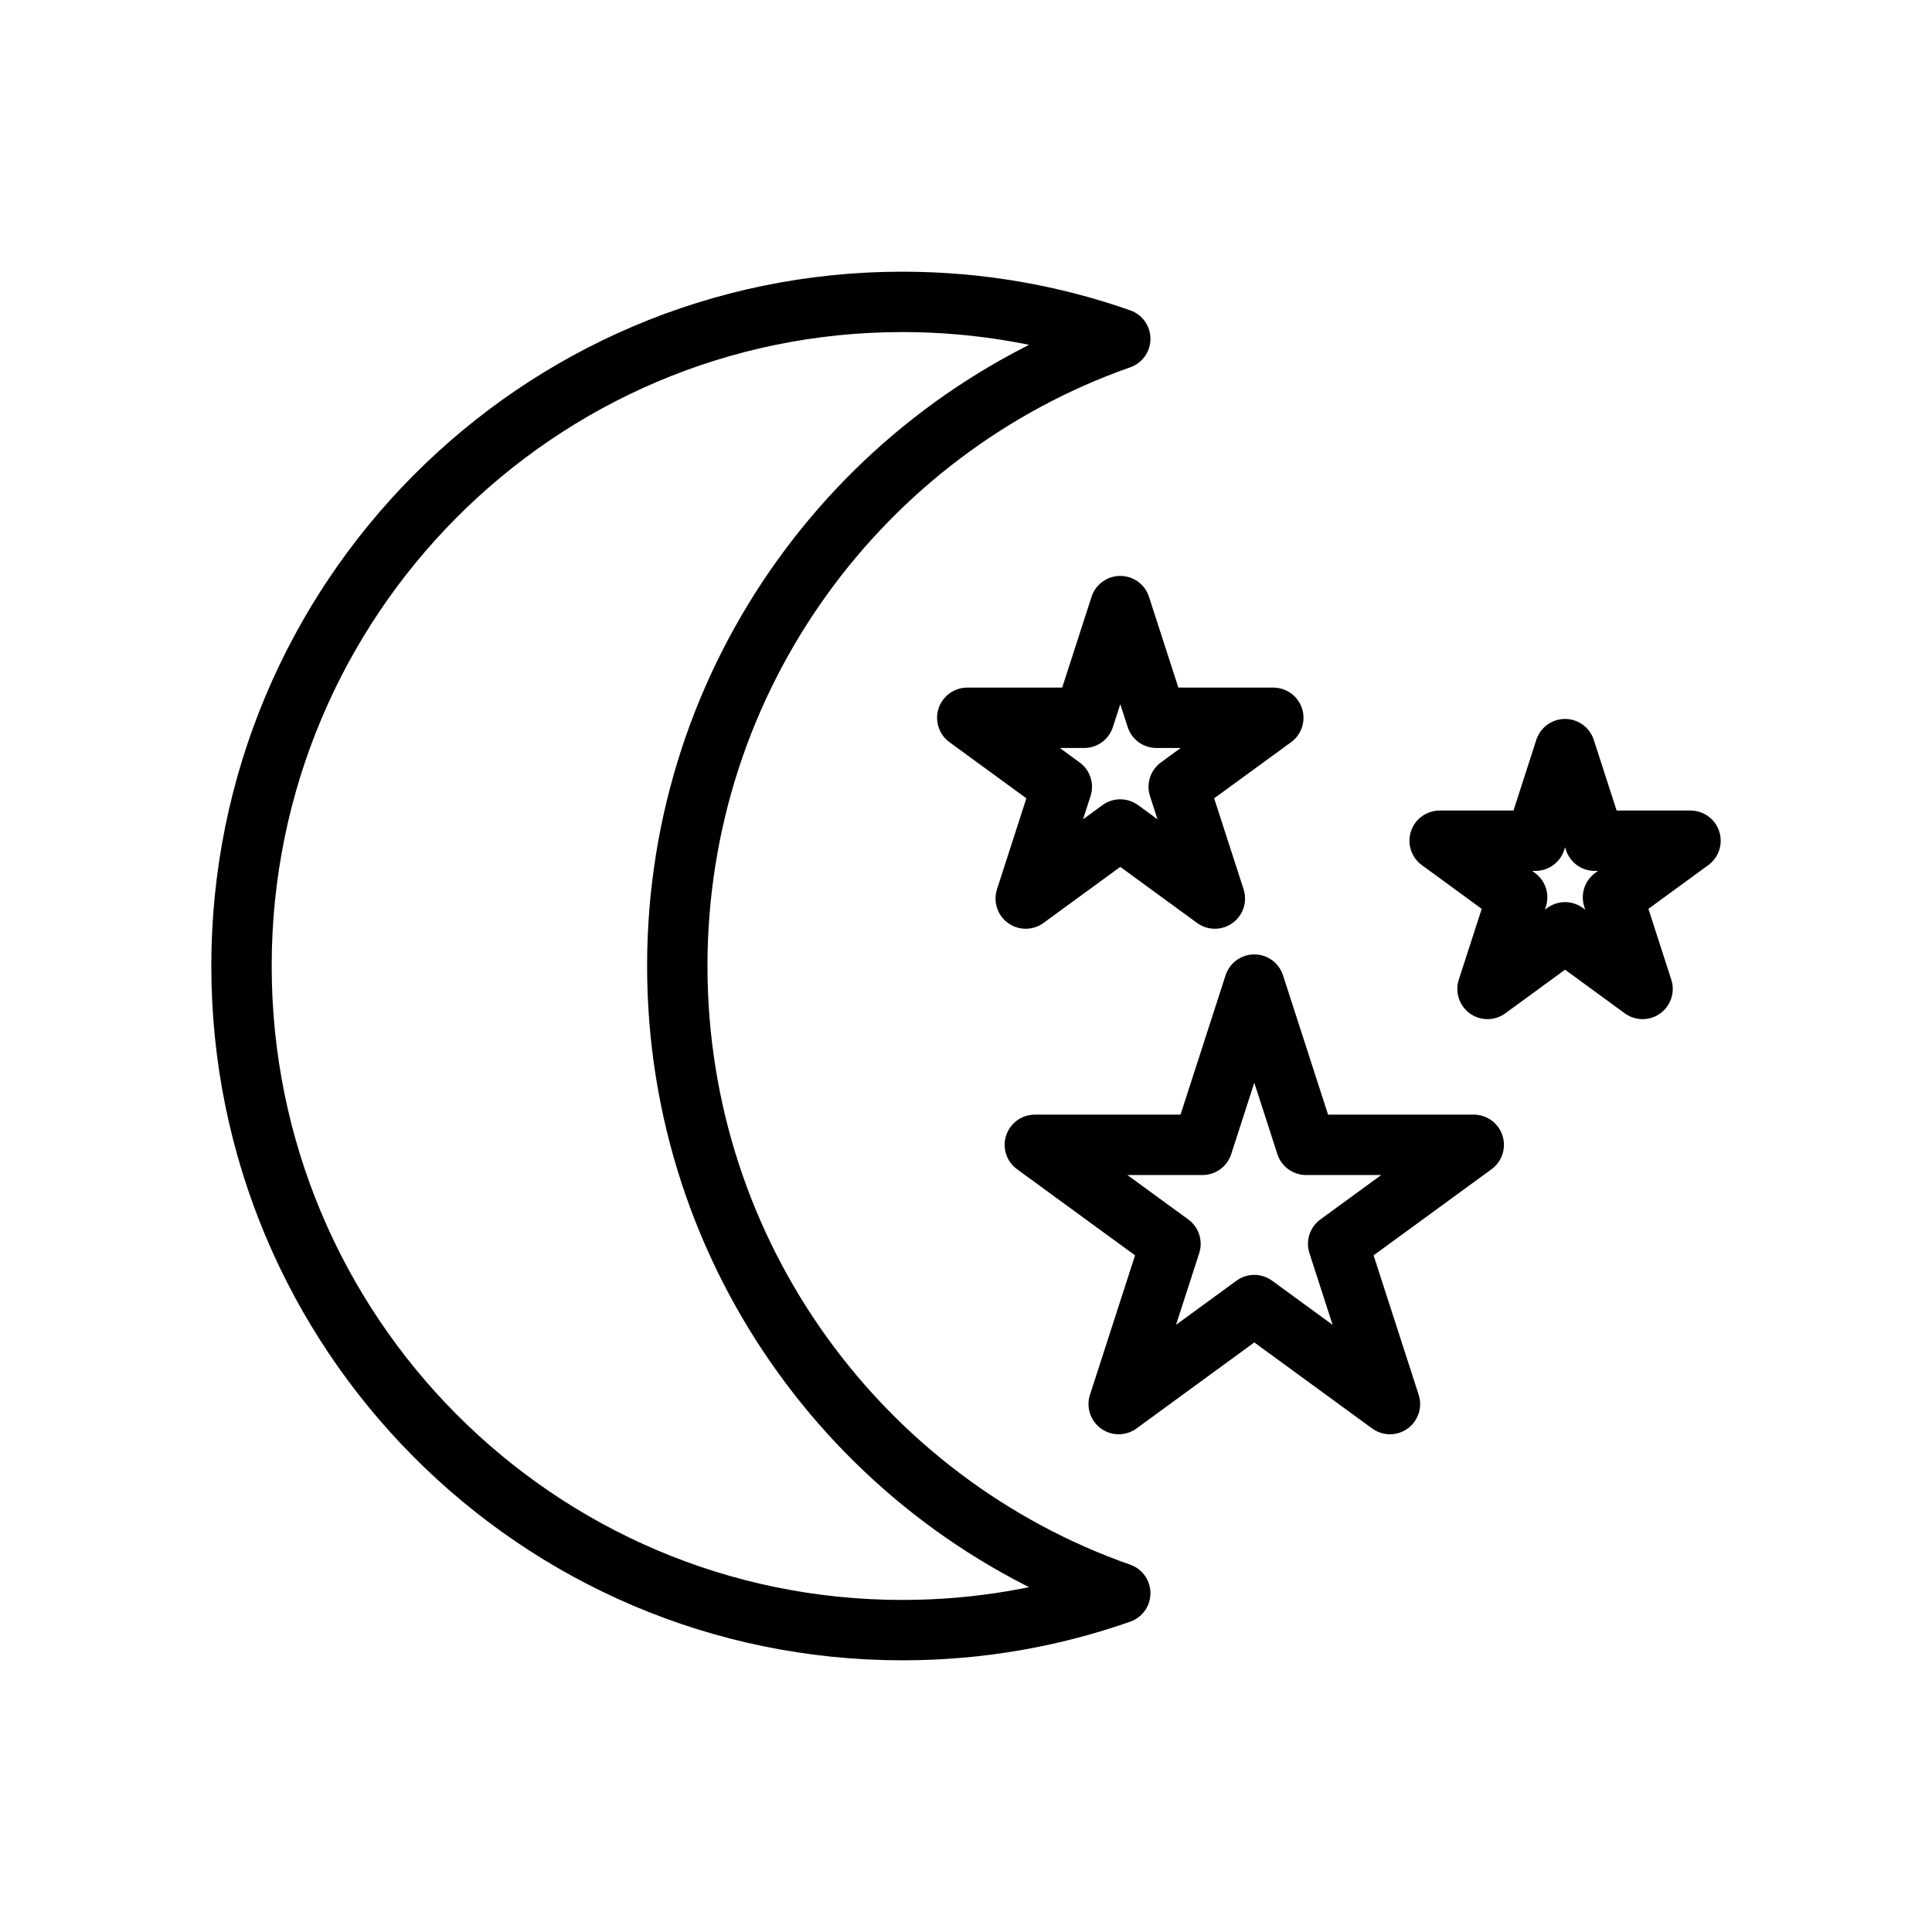
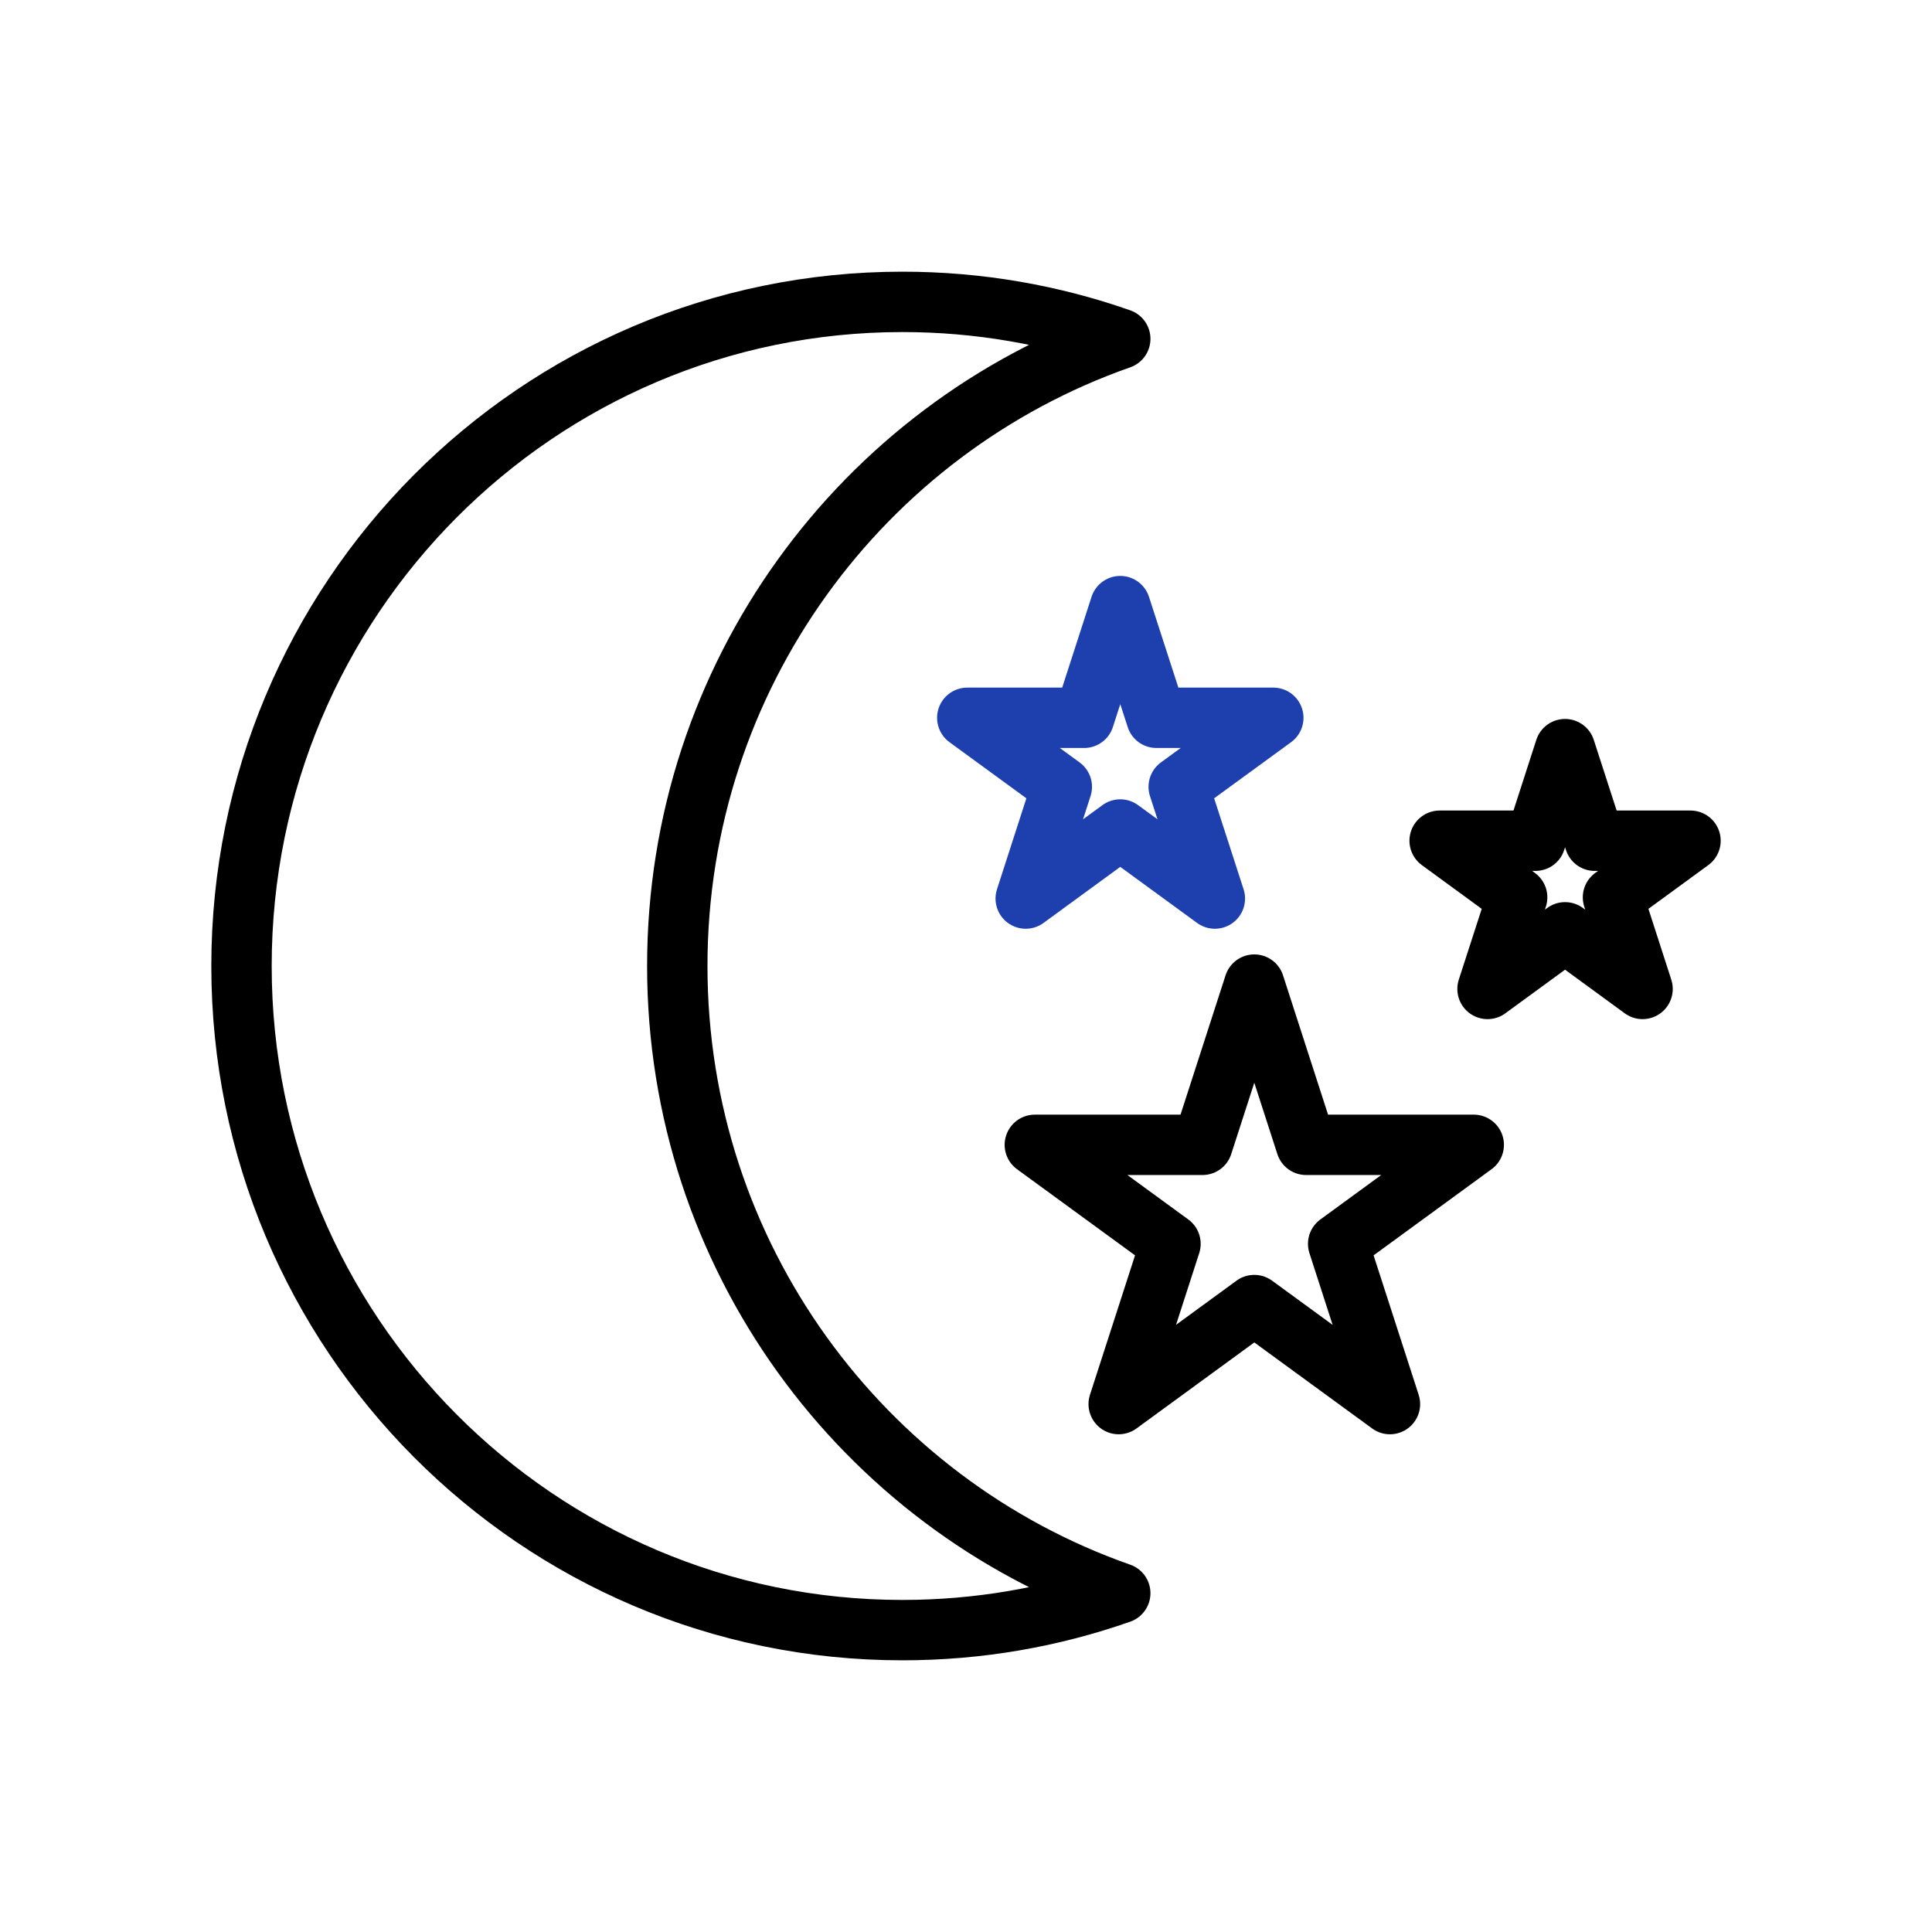
<svg xmlns="http://www.w3.org/2000/svg" width="32" height="32" viewBox="0 0 32 32" fill="none">
  <path d="M4 16C4 22.075 8.901 27 14.946 27C16.211 27 17.425 26.785 18.555 26.388C14.283 24.89 11.218 20.804 11.218 16C11.218 11.196 14.283 7.111 18.555 5.612C17.425 5.215 16.211 5 14.946 5C8.901 5 4 9.925 4 16Z" stroke="black" stroke-linejoin="round" />
  <path d="M20.775 16.308L21.633 18.962H24.41L22.164 20.602L23.022 23.256L20.775 21.616L18.529 23.256L19.387 20.602L17.14 18.962H19.917L20.775 16.308Z" stroke="black" stroke-linejoin="round" />
  <path d="M25.922 12.408L26.413 13.925H28L26.716 14.863L27.206 16.38L25.922 15.442L24.638 16.38L25.129 14.863L23.845 13.925H25.432L25.922 12.408Z" stroke="black" stroke-linejoin="round" />
-   <path d="M18.555 10.039L19.154 11.889H21.09L19.523 13.032L20.122 14.883L18.555 13.739L16.989 14.883L17.587 13.032L16.021 11.889H17.957L18.555 10.039Z" stroke="black" stroke-linejoin="round" />
+   <path d="M18.555 10.039L19.154 11.889H21.09L19.523 13.032L20.122 14.883L18.555 13.739L16.989 14.883L17.587 13.032L16.021 11.889H17.957L18.555 10.039Z" stroke="#1e40af" stroke-linejoin="round" />
</svg>
